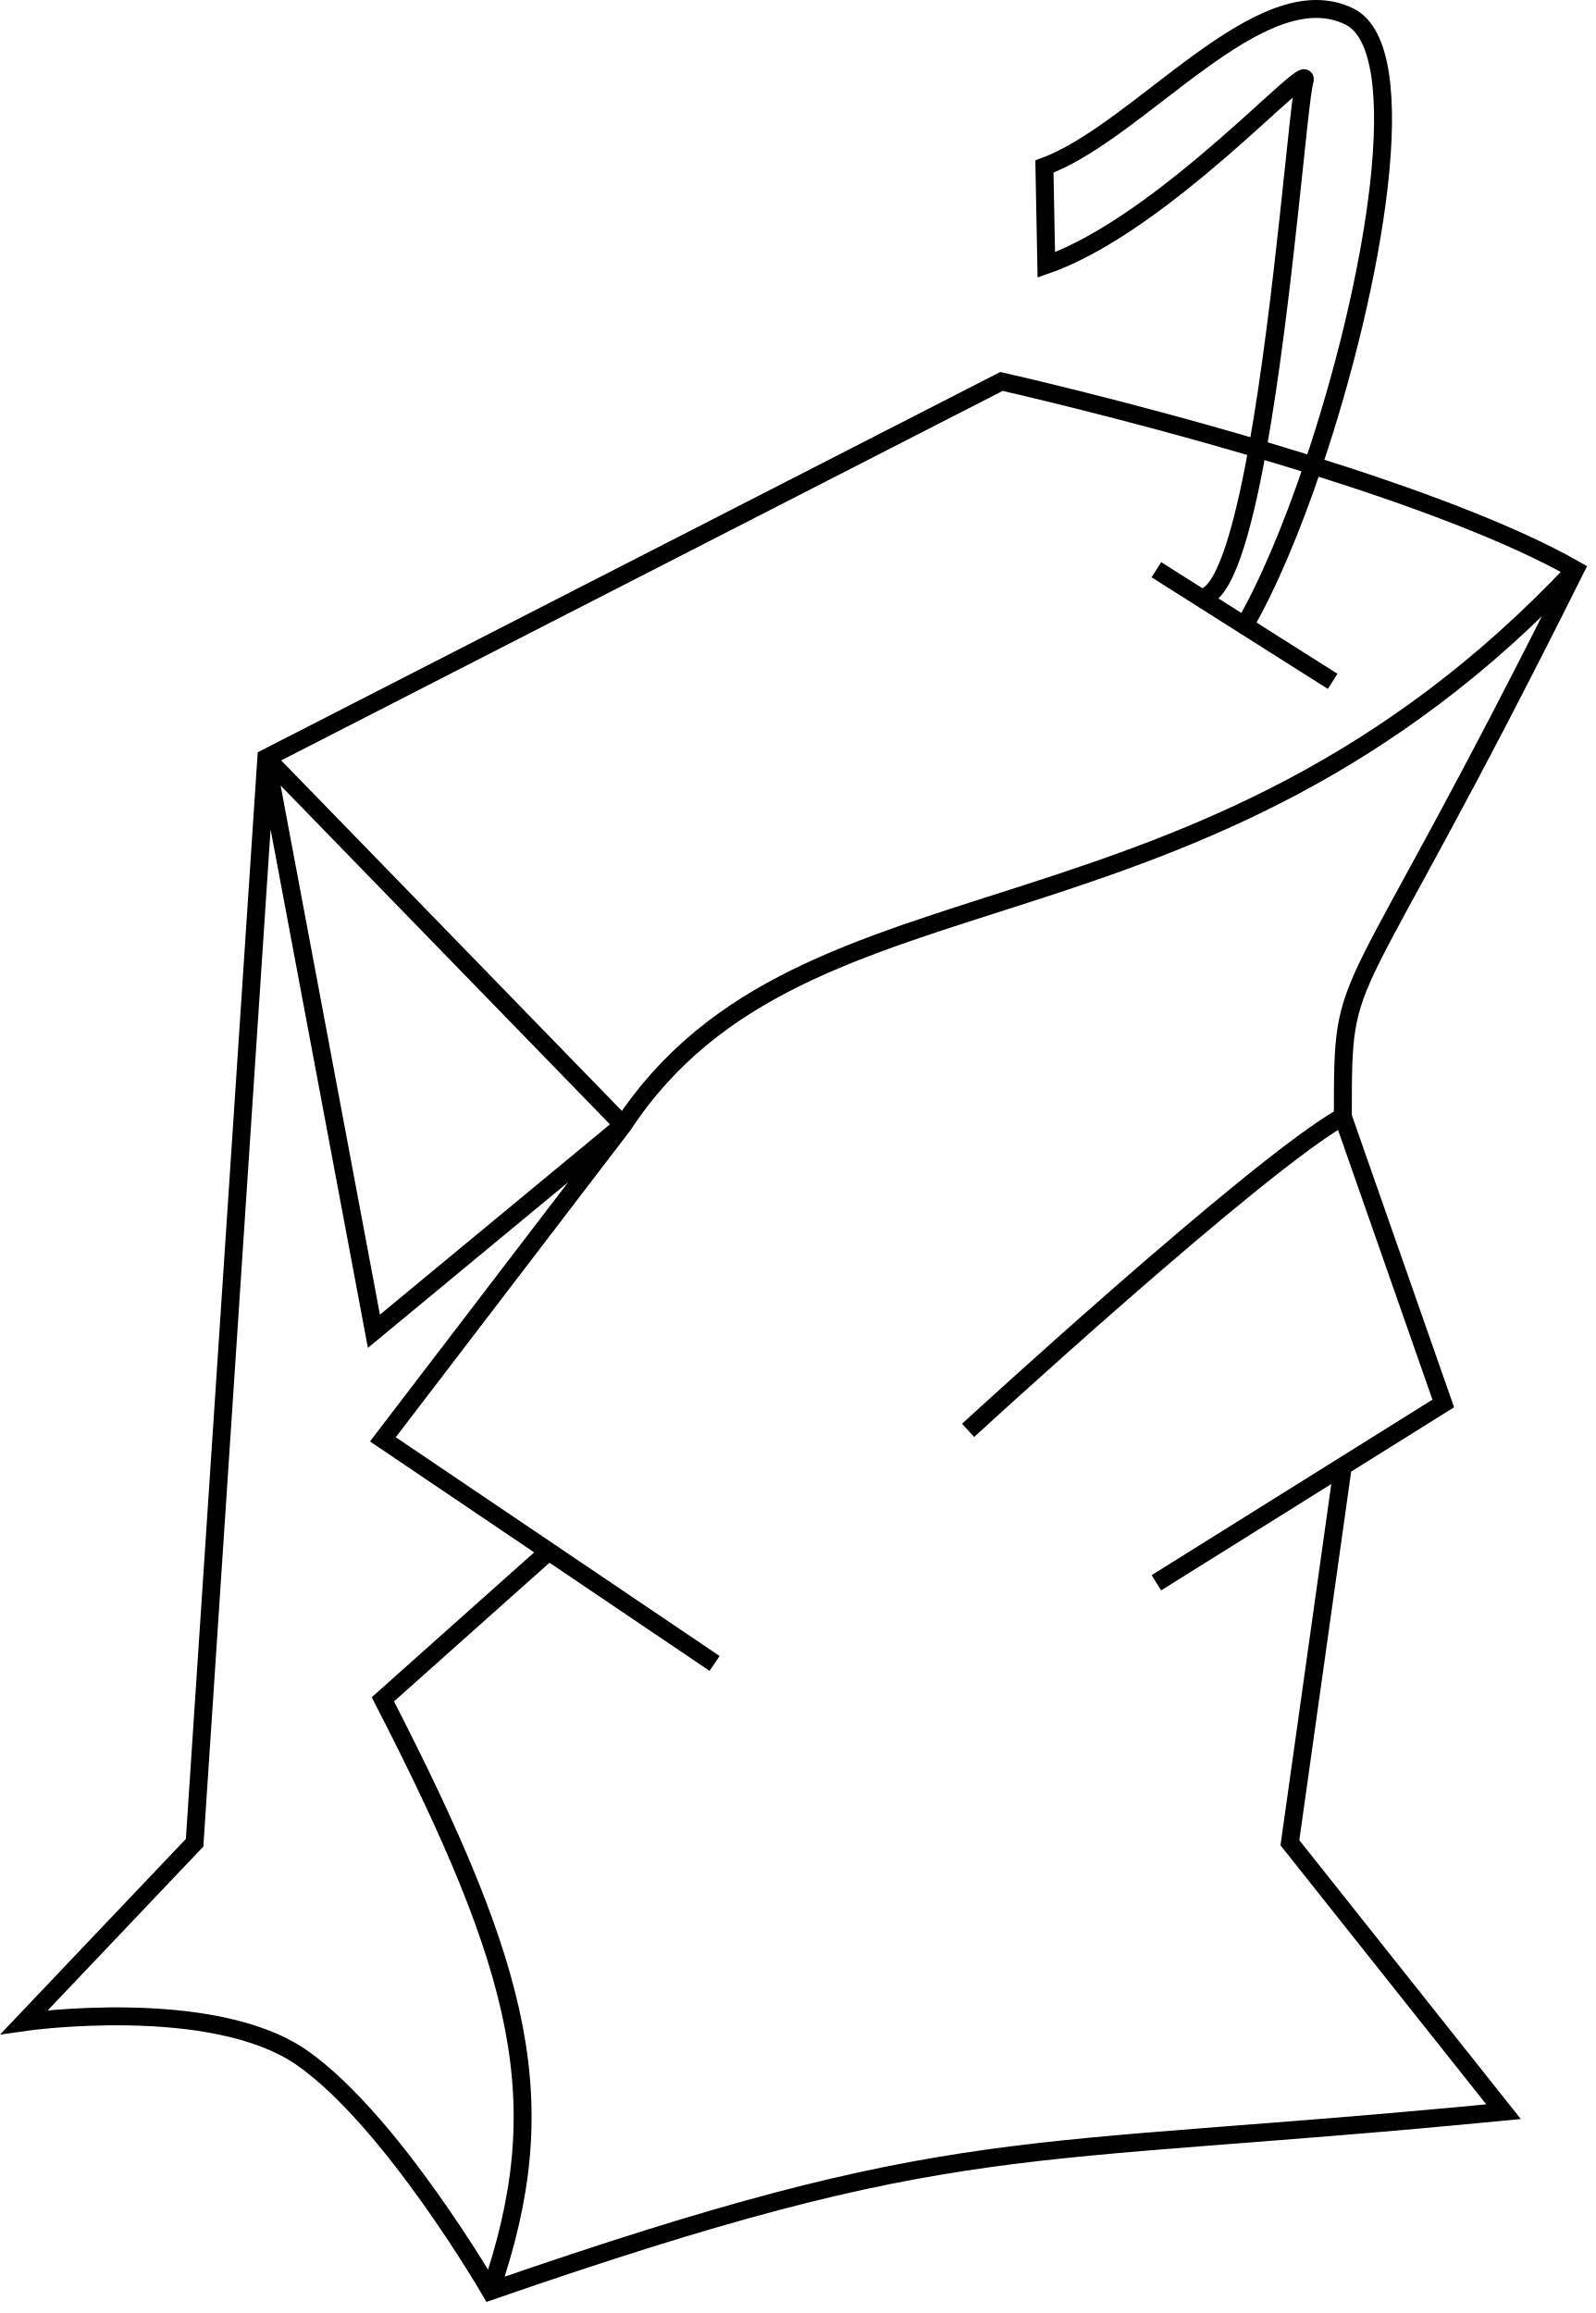
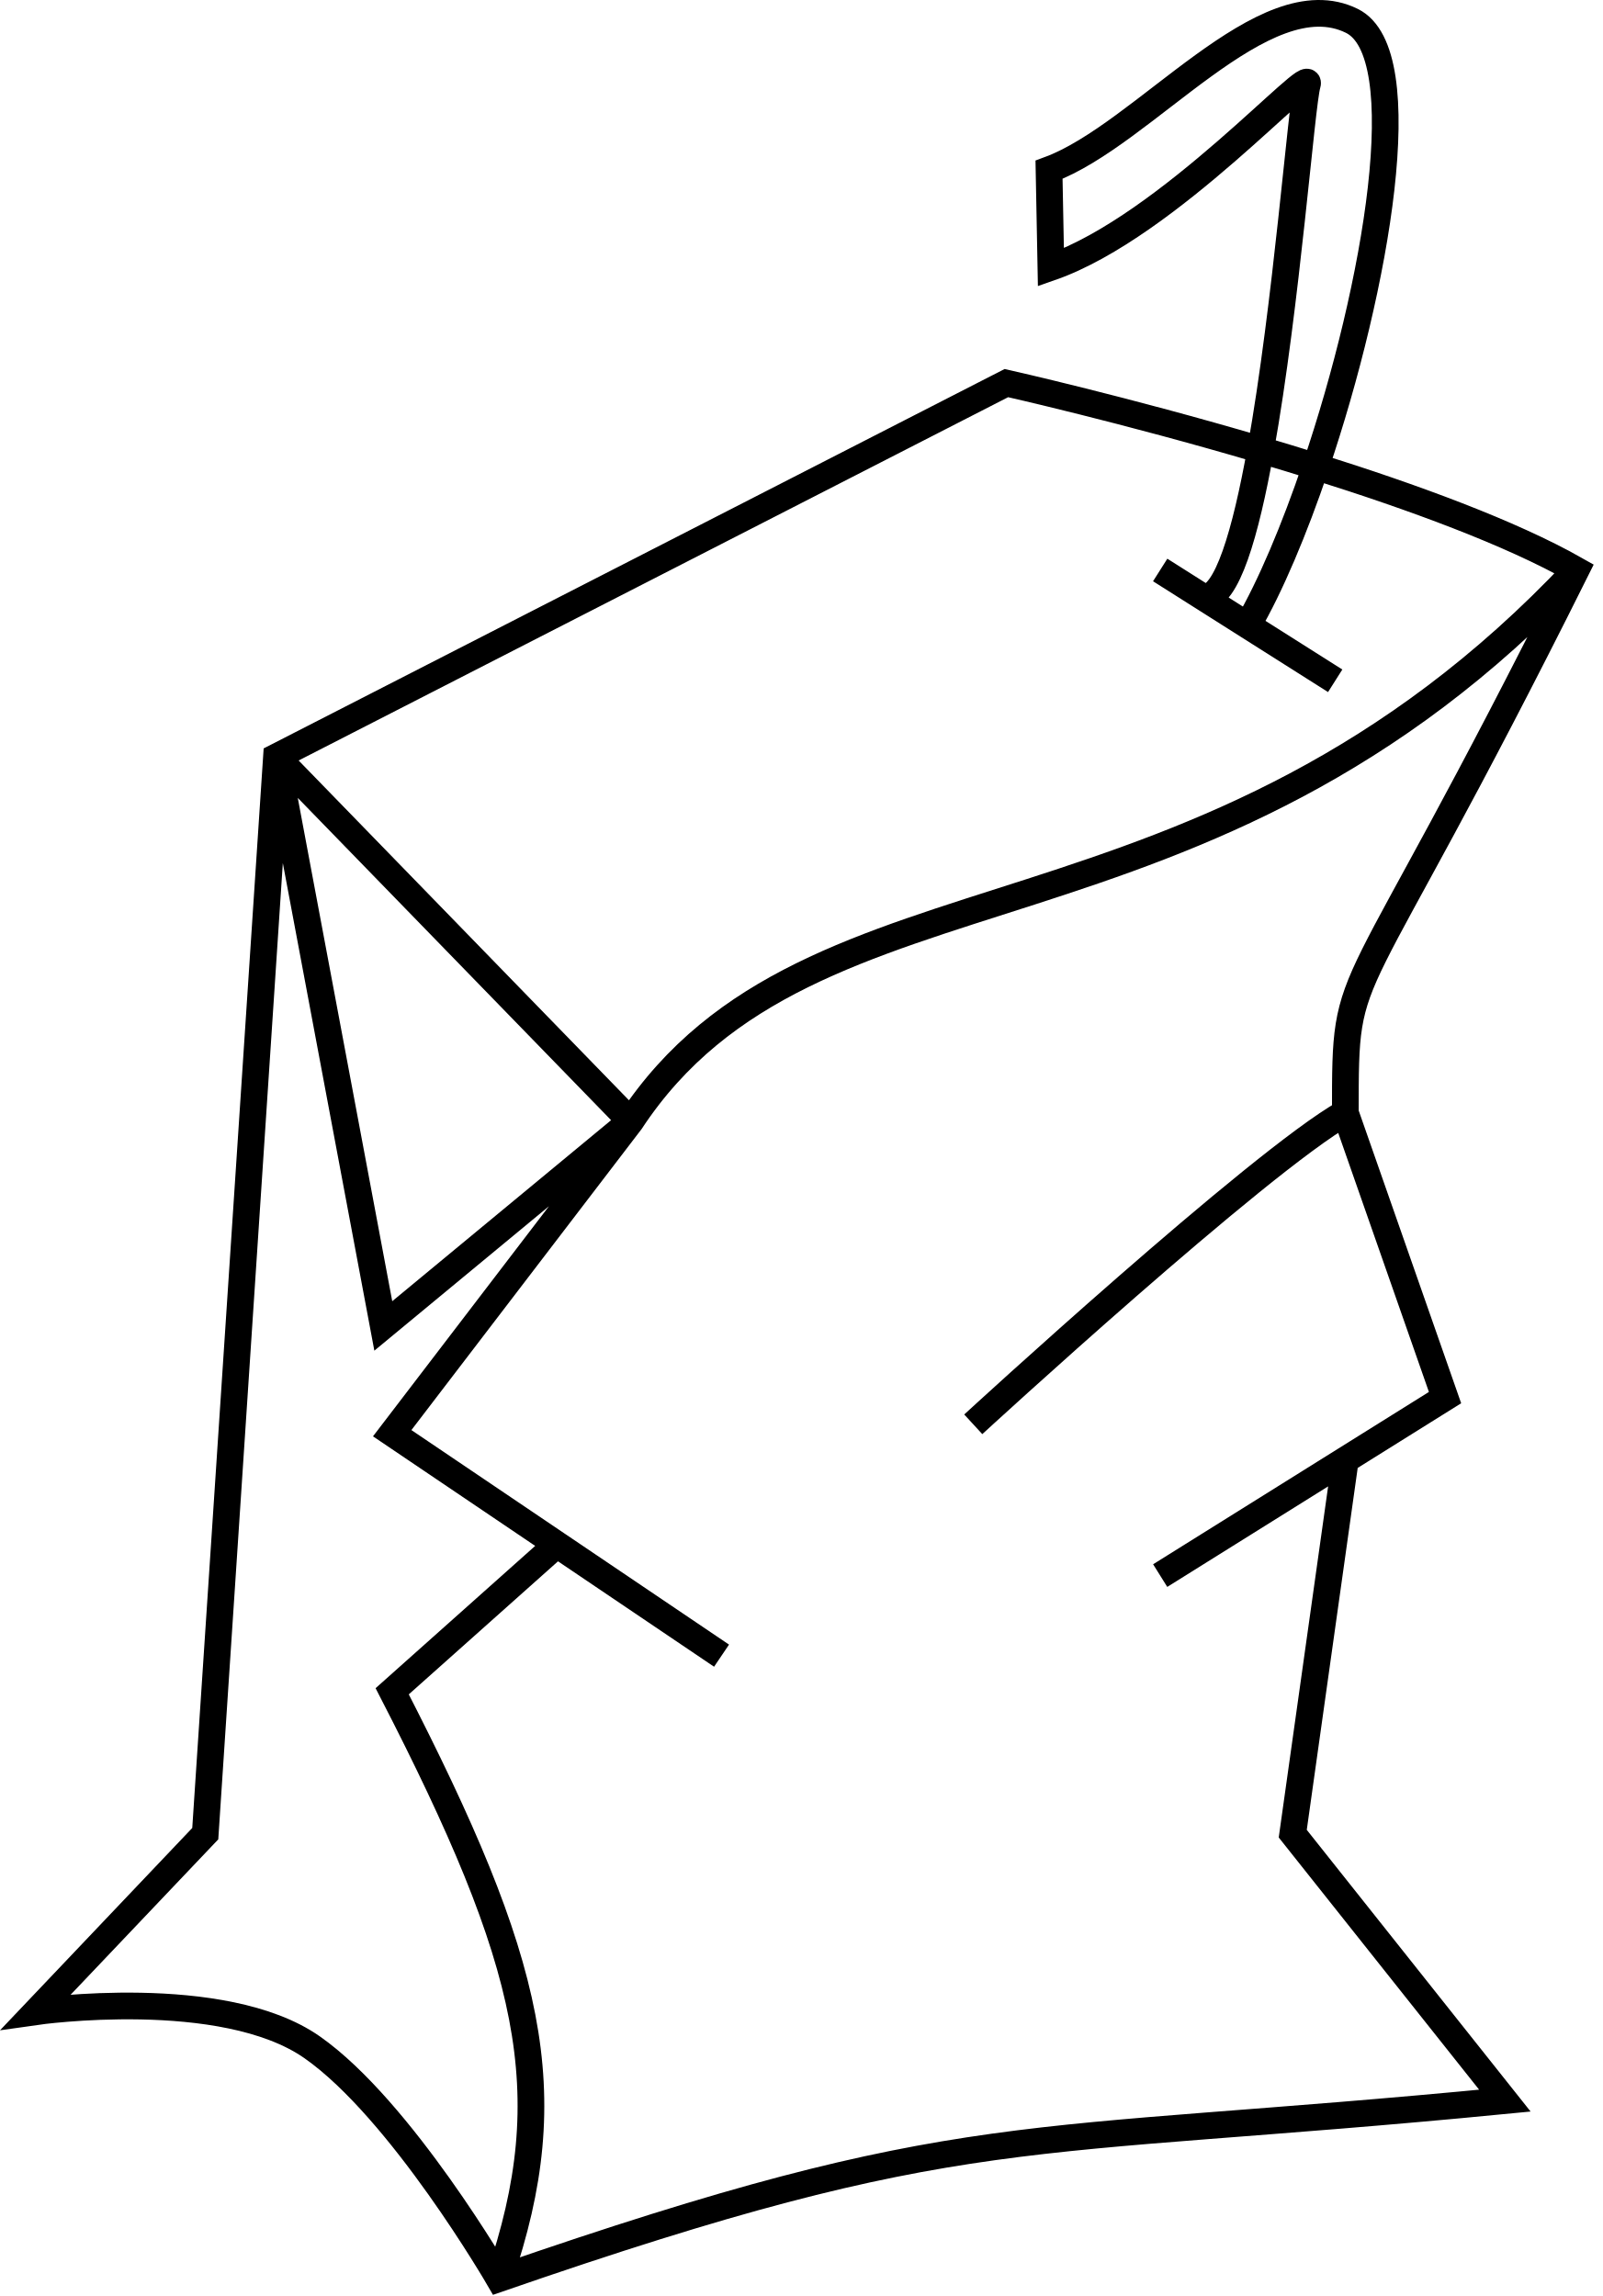
- <svg xmlns="http://www.w3.org/2000/svg" width="89" height="129" viewBox="0 0 89 129" fill="none">
-   <path d="M70.133 25.022C62.515 22.772 55.853 21.274 55.853 21.274L14.853 42.273L10.853 102.774L1.353 112.774C1.353 112.774 11.853 111.274 16.853 114.774C21.853 118.274 27.353 127.774 27.353 127.774C53.567 118.703 56.353 120.449 83.853 117.773L71.939 102.774L74.892 81.774M27.353 127.774C30.953 117.274 29.224 110.071 21.353 94.774L30.603 86.524M39.853 92.773L30.603 86.524L21.353 80.274L34.753 62.747C44.91 47.33 66.853 54.097 87.853 31.774M74.892 62.274C74.892 53.274 74.892 57.773 87.853 31.774C84.182 29.689 78.658 27.667 73.228 25.964M34.753 62.747L14.853 42.273M34.753 62.747L20.853 74.247L14.853 42.273M73.228 25.964C72.188 25.638 71.152 25.323 70.133 25.022M73.228 25.964C72.028 29.51 70.686 32.689 69.407 34.887M73.228 25.964C76.653 15.845 78.924 2.739 75.263 0.925C70.32 -1.524 63.589 7.322 58.248 9.287L58.353 14.773C64.985 12.46 73.177 3.124 72.758 4.497C72.426 5.585 71.593 16.897 70.133 25.022M70.133 25.022C69.289 29.718 68.236 33.349 66.95 33.33M74.323 38L69.407 34.887M64.492 31.774L66.95 33.33L69.407 34.887M64.492 88.274L74.892 81.774M74.892 81.774L80.492 78.274L74.892 62.274M53.992 79.774C53.992 79.774 70.05 65.007 74.892 62.274" stroke="black" />
+ <svg xmlns="http://www.w3.org/2000/svg" width="90" height="129" viewBox="0 0 90 129" fill="none">
+   <path d="M70.809 25.272C63.192 23.022 56.53 21.524 56.53 21.524L15.53 42.523L11.53 103.024L2.03 113.024C2.03 113.024 12.53 111.524 17.53 115.024C22.53 118.524 28.03 128.024 28.03 128.024C54.243 118.953 57.03 120.699 84.53 118.023L72.615 103.024L75.569 82.024M28.03 128.024C31.63 117.524 29.901 110.321 22.03 95.024L31.28 86.774M40.53 93.023L31.28 86.774L22.03 80.524L35.43 62.997C45.587 47.58 67.53 54.347 88.53 32.024M75.569 62.524C75.569 53.524 75.569 58.023 88.53 32.024C84.859 29.939 79.335 27.917 73.904 26.214M35.43 62.997L15.53 42.523M35.43 62.997L21.53 74.497L15.53 42.523M73.904 26.214C72.865 25.888 71.829 25.573 70.809 25.272M73.904 26.214C72.704 29.76 71.362 32.939 70.084 35.137M73.904 26.214C77.33 16.095 79.6 2.989 75.94 1.175C70.996 -1.274 64.265 7.572 58.925 9.537L59.03 15.023C65.662 12.71 73.853 3.374 73.434 4.747C73.103 5.836 72.27 17.147 70.809 25.272M70.809 25.272C69.966 29.968 68.913 33.599 67.626 33.58M74.999 38.25L70.084 35.137M65.169 32.024L67.626 33.58L70.084 35.137M65.169 88.524L75.569 82.024M75.569 82.024L81.169 78.524L75.569 62.524M54.669 80.024C54.669 80.024 70.726 65.257 75.569 62.524" stroke="black" stroke-width="1.5" />
</svg>
